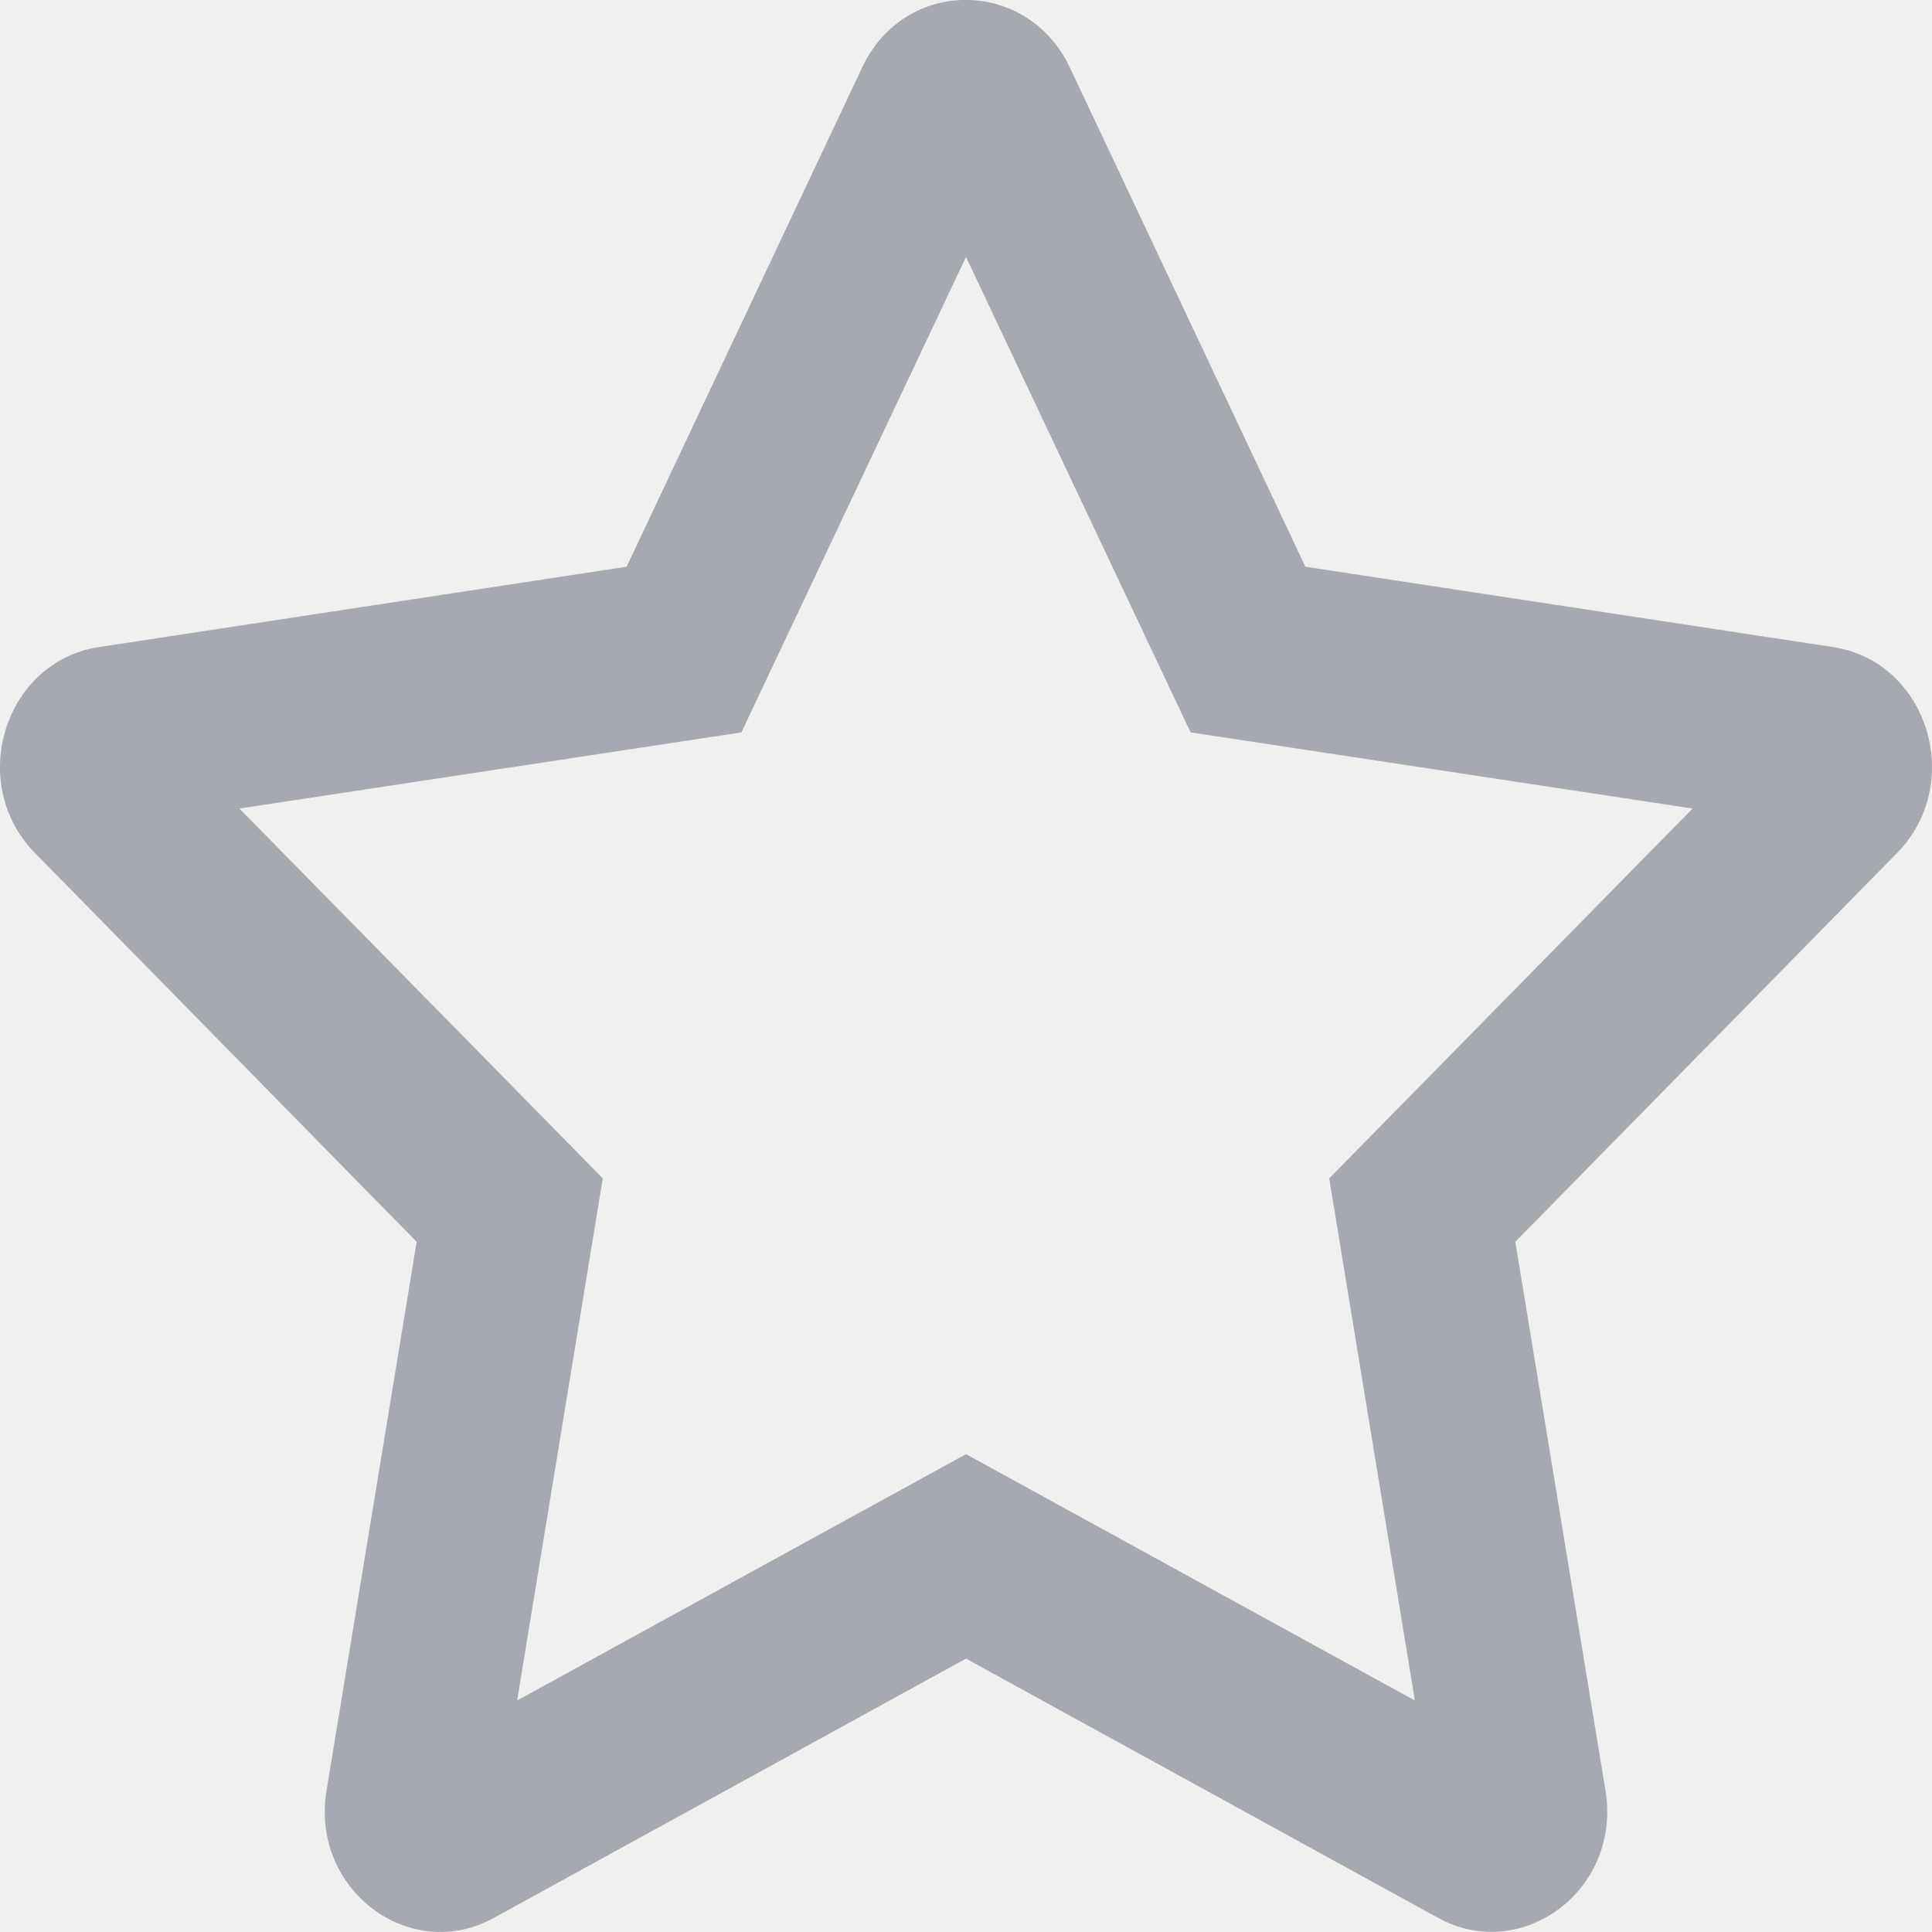
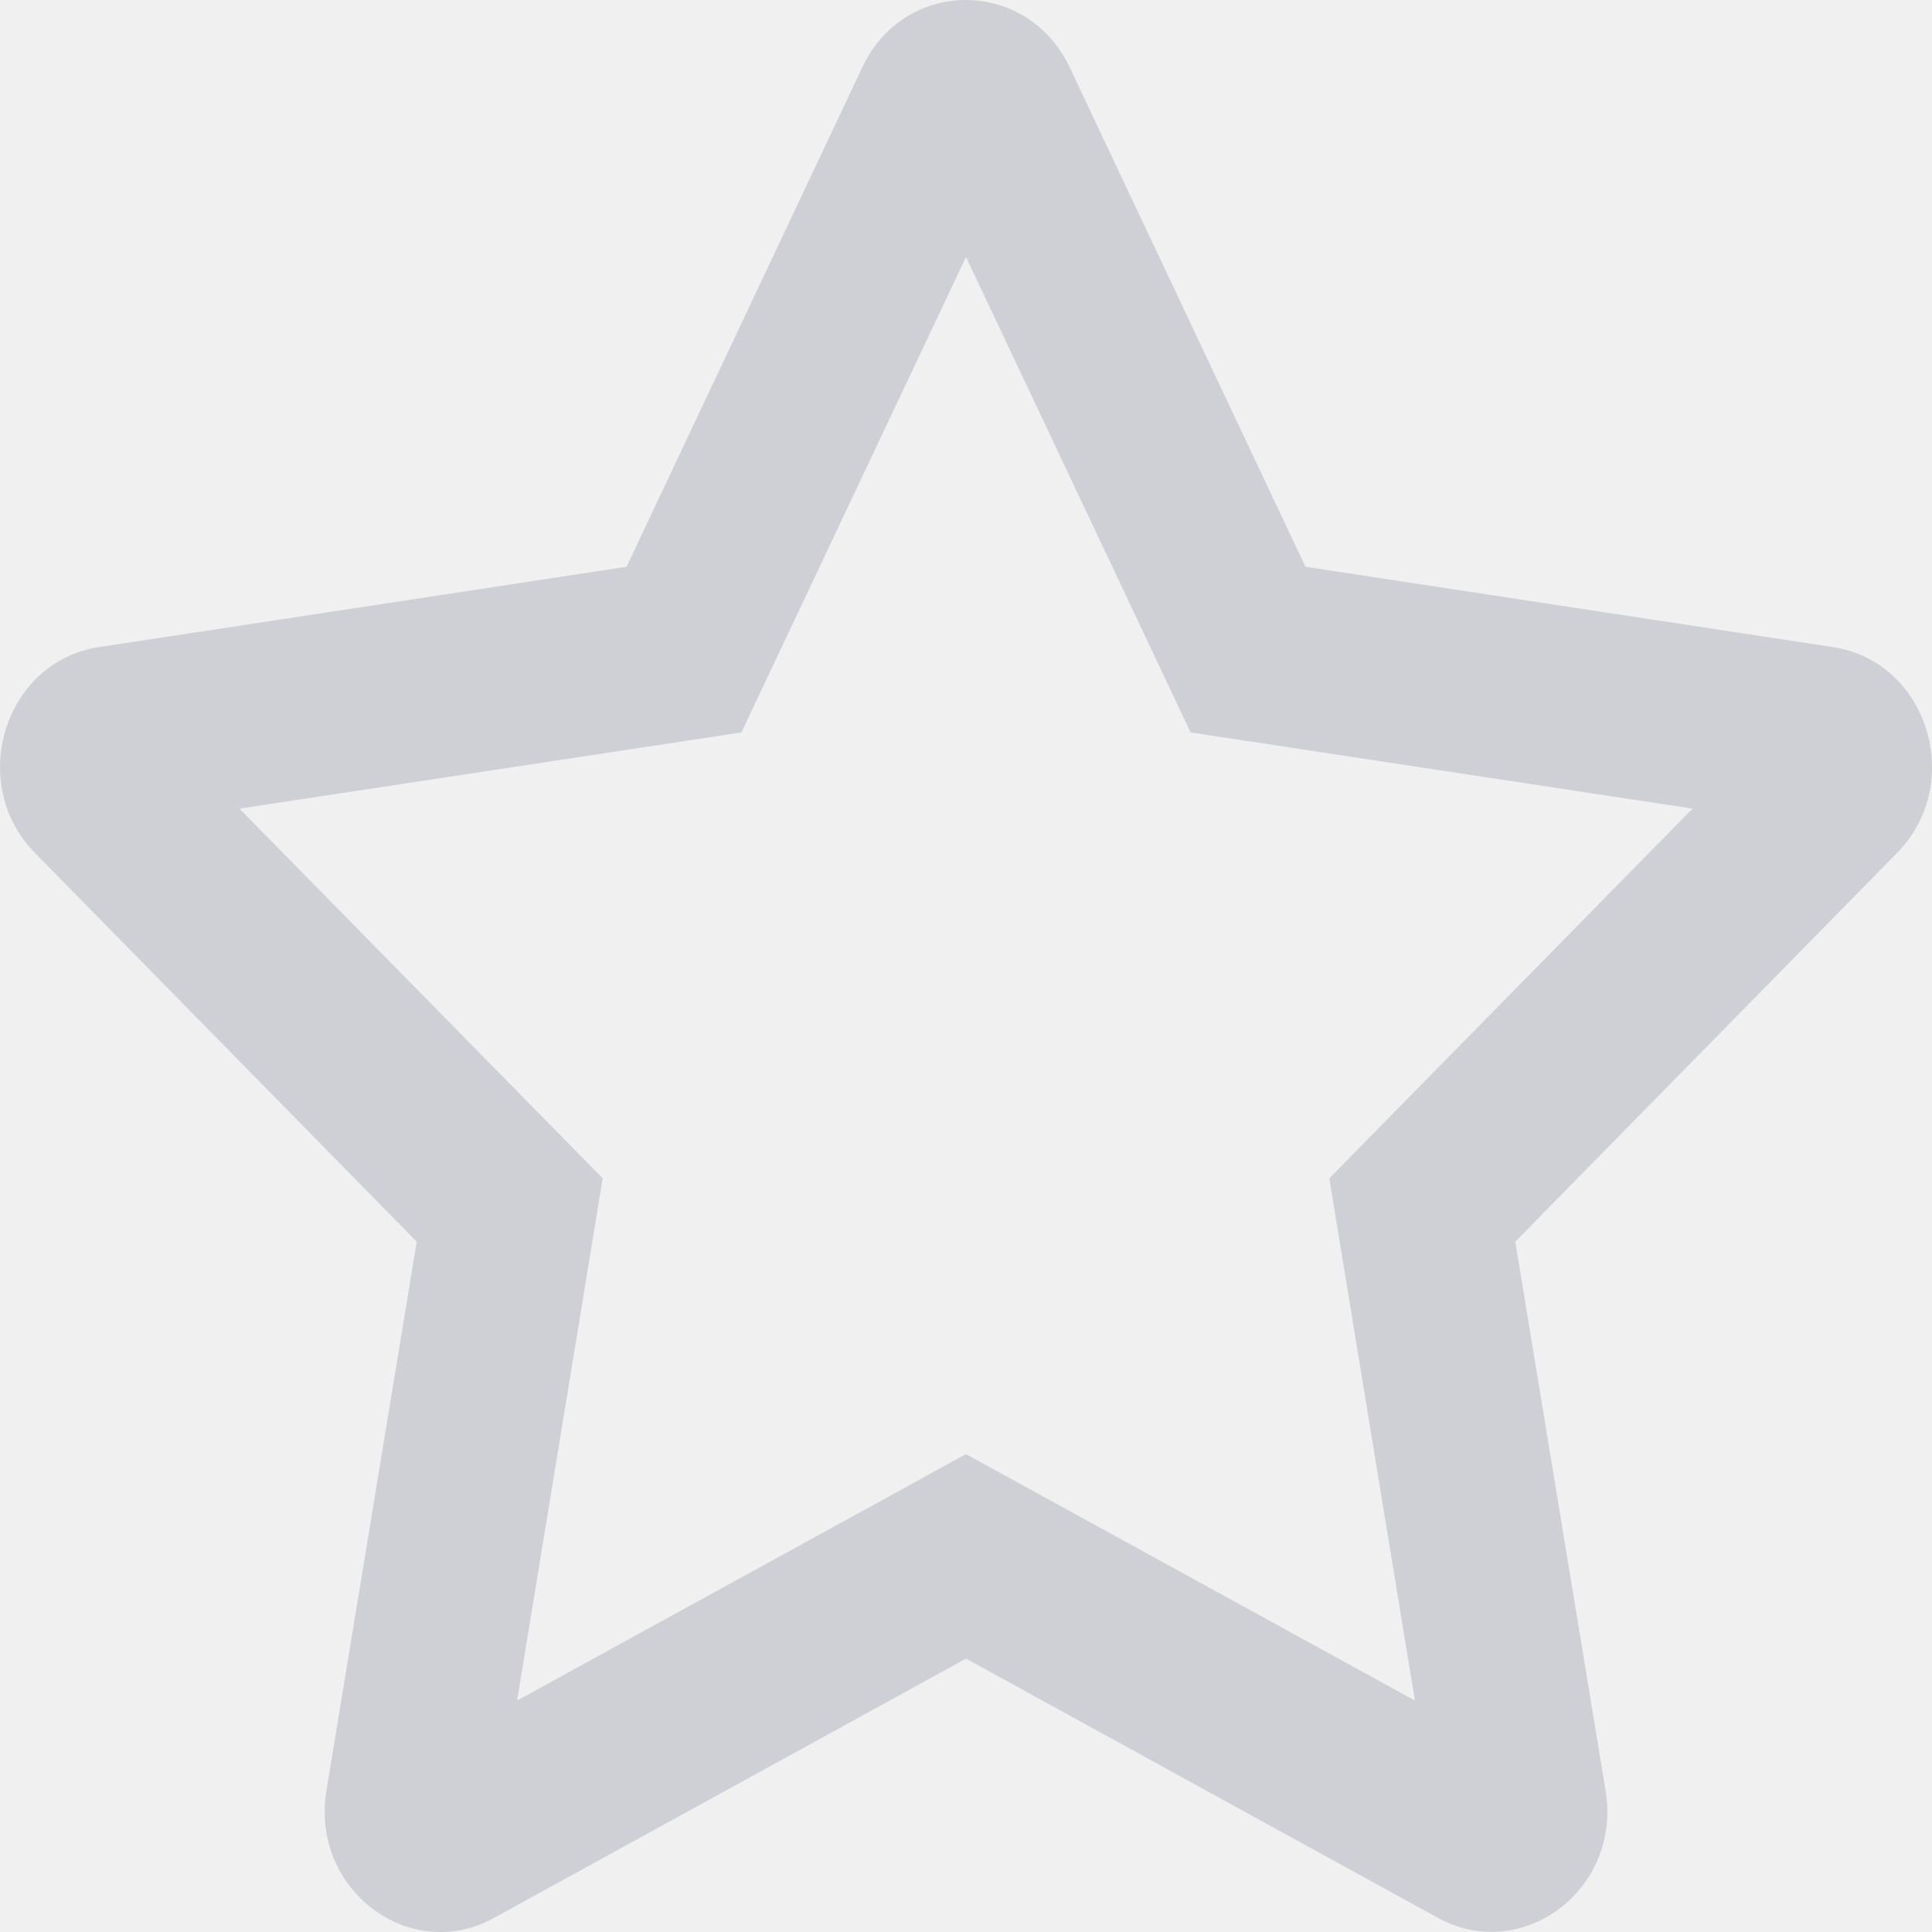
- <svg xmlns="http://www.w3.org/2000/svg" width="12" height="12" viewBox="0 0 12 12" fill="none">
+ <svg xmlns="http://www.w3.org/2000/svg" width="20" height="20" viewBox="0 0 20 20" fill="none">
  <g clip-path="url(#clip0)">
-     <path d="M11.385 4.019L8.108 3.52L6.644 0.417C6.381 -0.136 5.621 -0.143 5.356 0.417L3.892 3.52L0.615 4.019C0.027 4.108 -0.209 4.865 0.218 5.299L2.588 7.713L2.028 11.122C1.927 11.739 2.548 12.2 3.068 11.912L6 10.302L8.932 11.912C9.452 12.198 10.073 11.739 9.972 11.122L9.412 7.713L11.782 5.299C12.209 4.865 11.973 4.108 11.385 4.019V4.019ZM8.256 7.319L8.788 10.562L6 9.032L3.212 10.562L3.744 7.319L1.487 5.022L4.605 4.549L6 1.596L7.395 4.549L10.513 5.022L8.256 7.319V7.319Z" fill="#A7A9B2" />
+     <path d="M18.976 6.699L13.514 5.867L11.073 0.696C10.636 -0.226 9.368 -0.238 8.927 0.696L6.486 5.867L1.024 6.699C0.045 6.847 -0.348 8.109 0.363 8.831L4.314 12.854L3.379 18.537C3.211 19.564 4.247 20.334 5.114 19.854L10 17.17L14.886 19.854C15.753 20.33 16.789 19.564 16.621 18.537L15.686 12.854L19.637 8.831C20.348 8.109 19.955 6.847 18.976 6.699V6.699ZM13.761 12.198L14.647 17.604L10 15.053L5.353 17.604L6.239 12.198L2.479 8.371L7.675 7.582L10 2.66L12.325 7.582L17.521 8.371L13.761 12.198V12.198Z" fill="#CED0D6" />
  </g>
  <defs>
    <clipPath id="clip0">
-       <rect width="12" height="12" fill="white" />
+       <rect width="20" height="20" fill="white" />
    </clipPath>
  </defs>
</svg>
